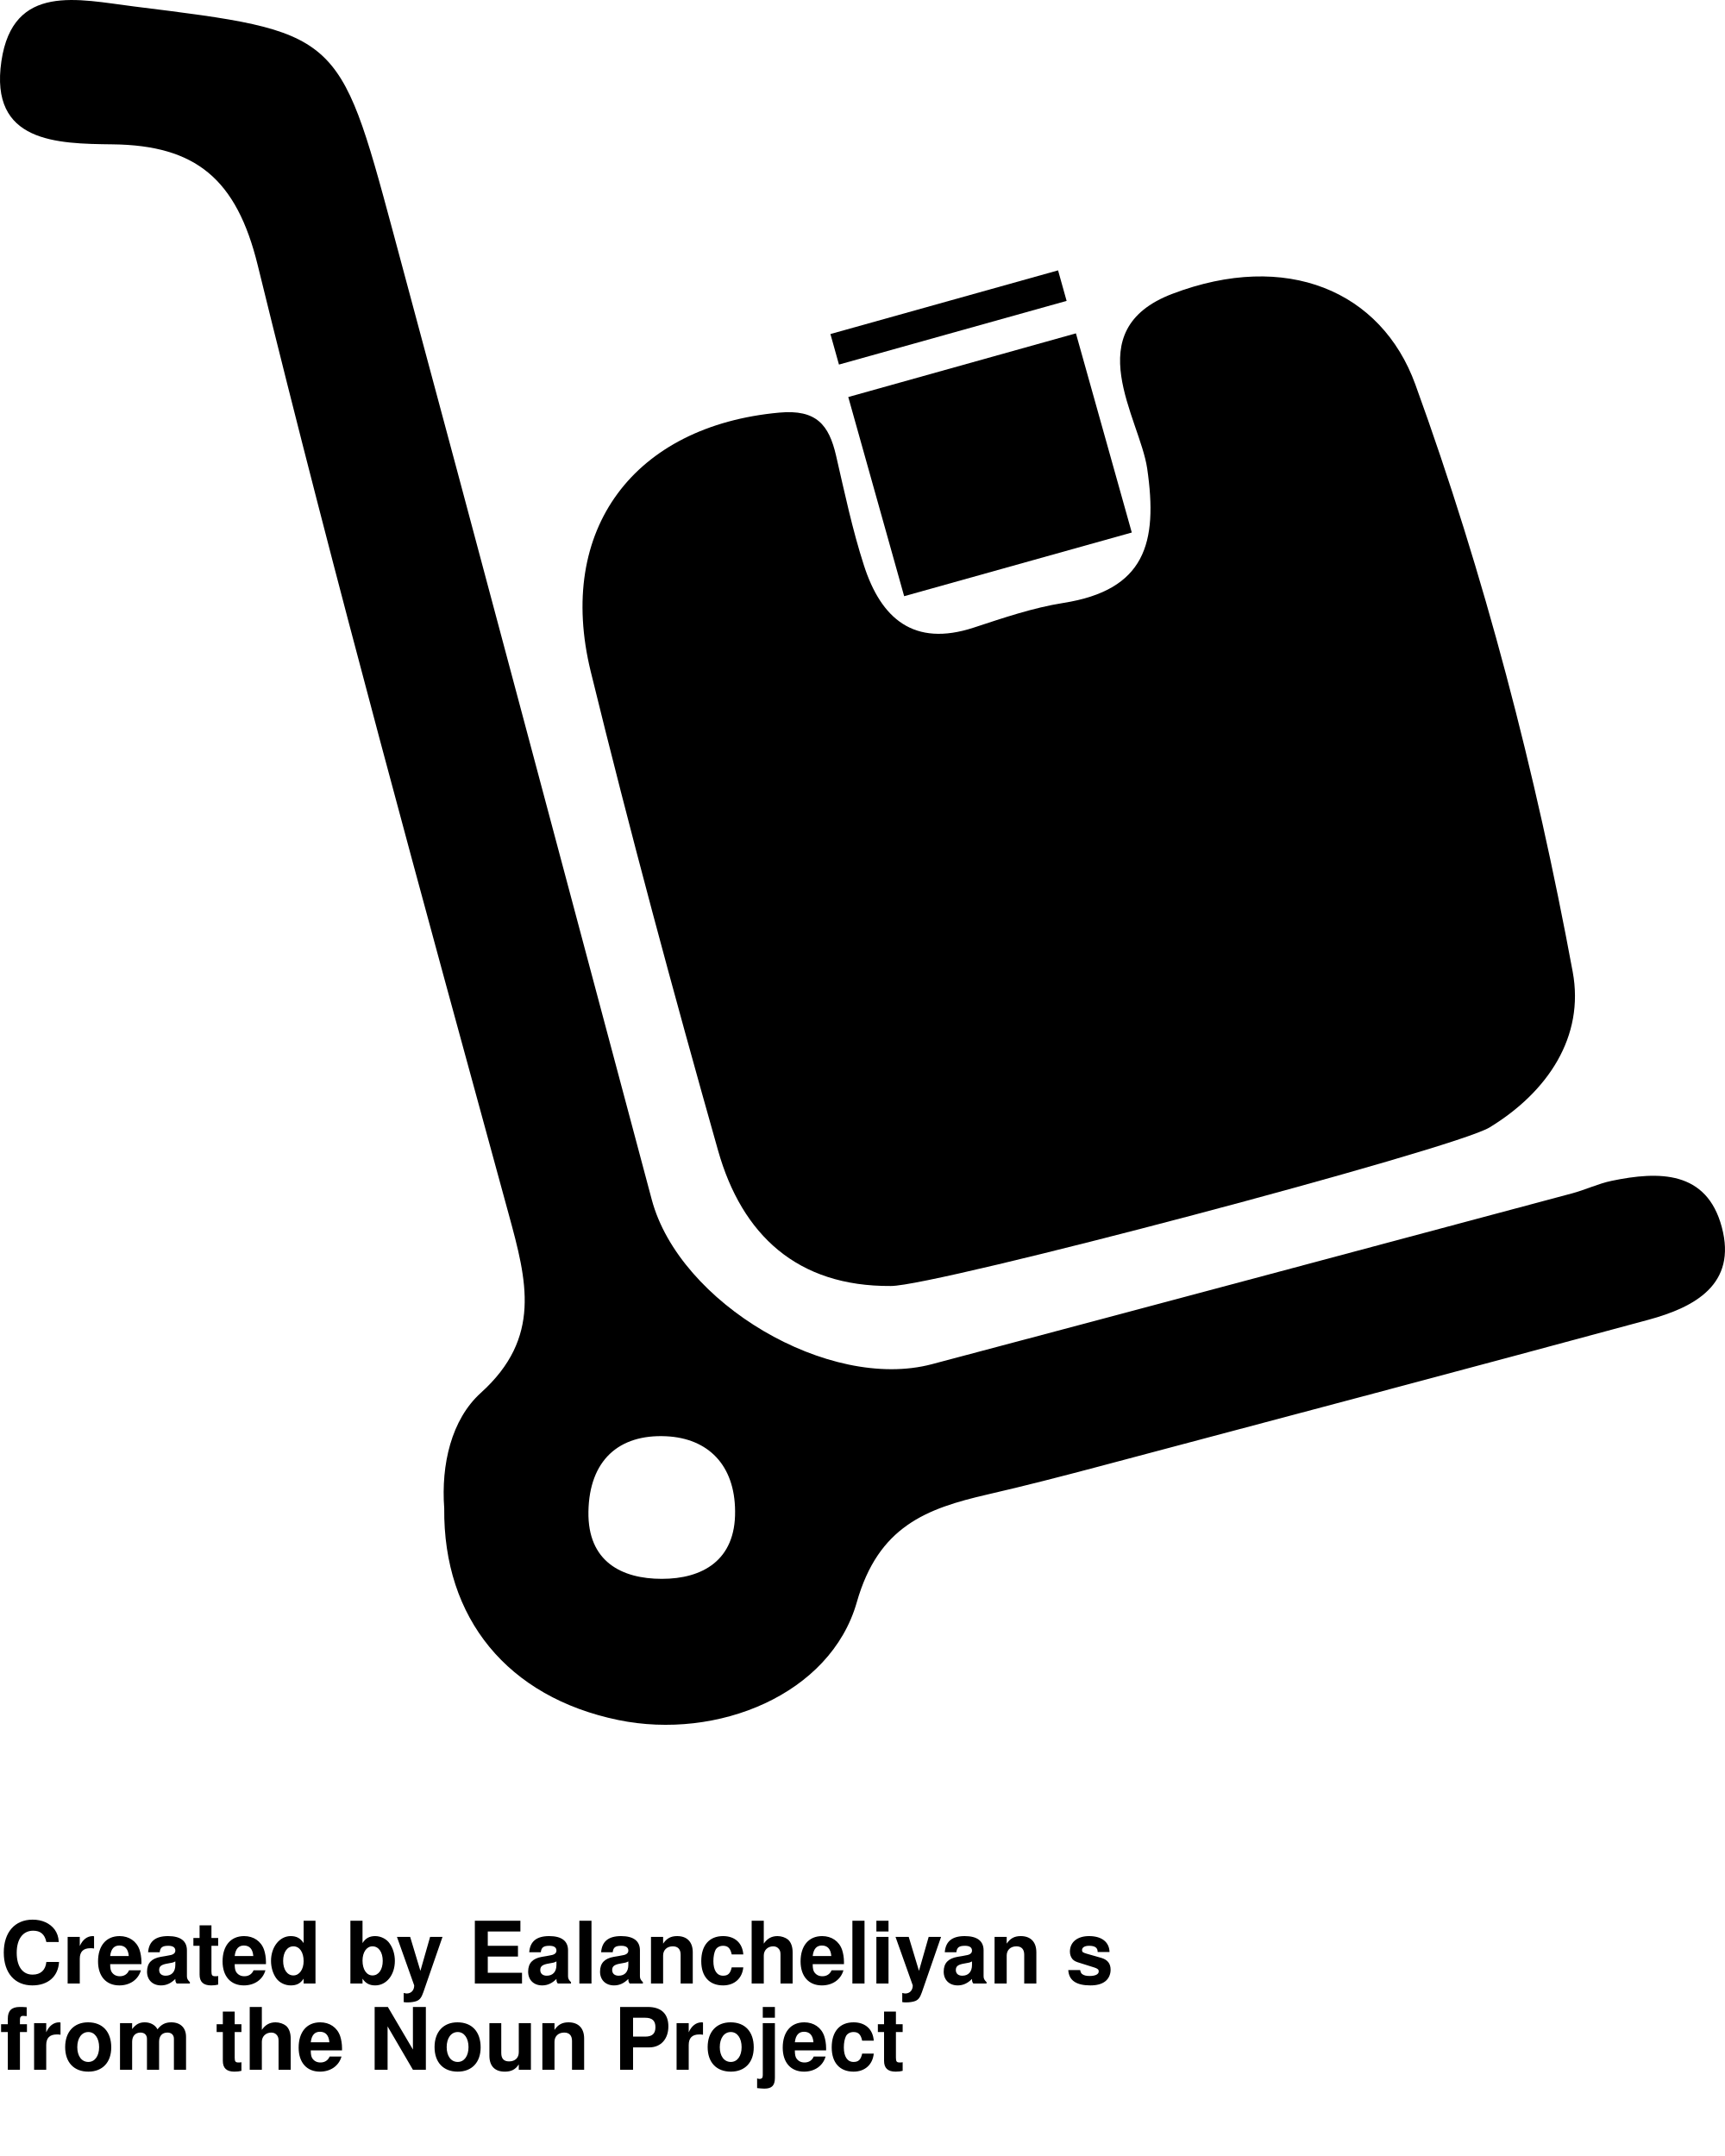
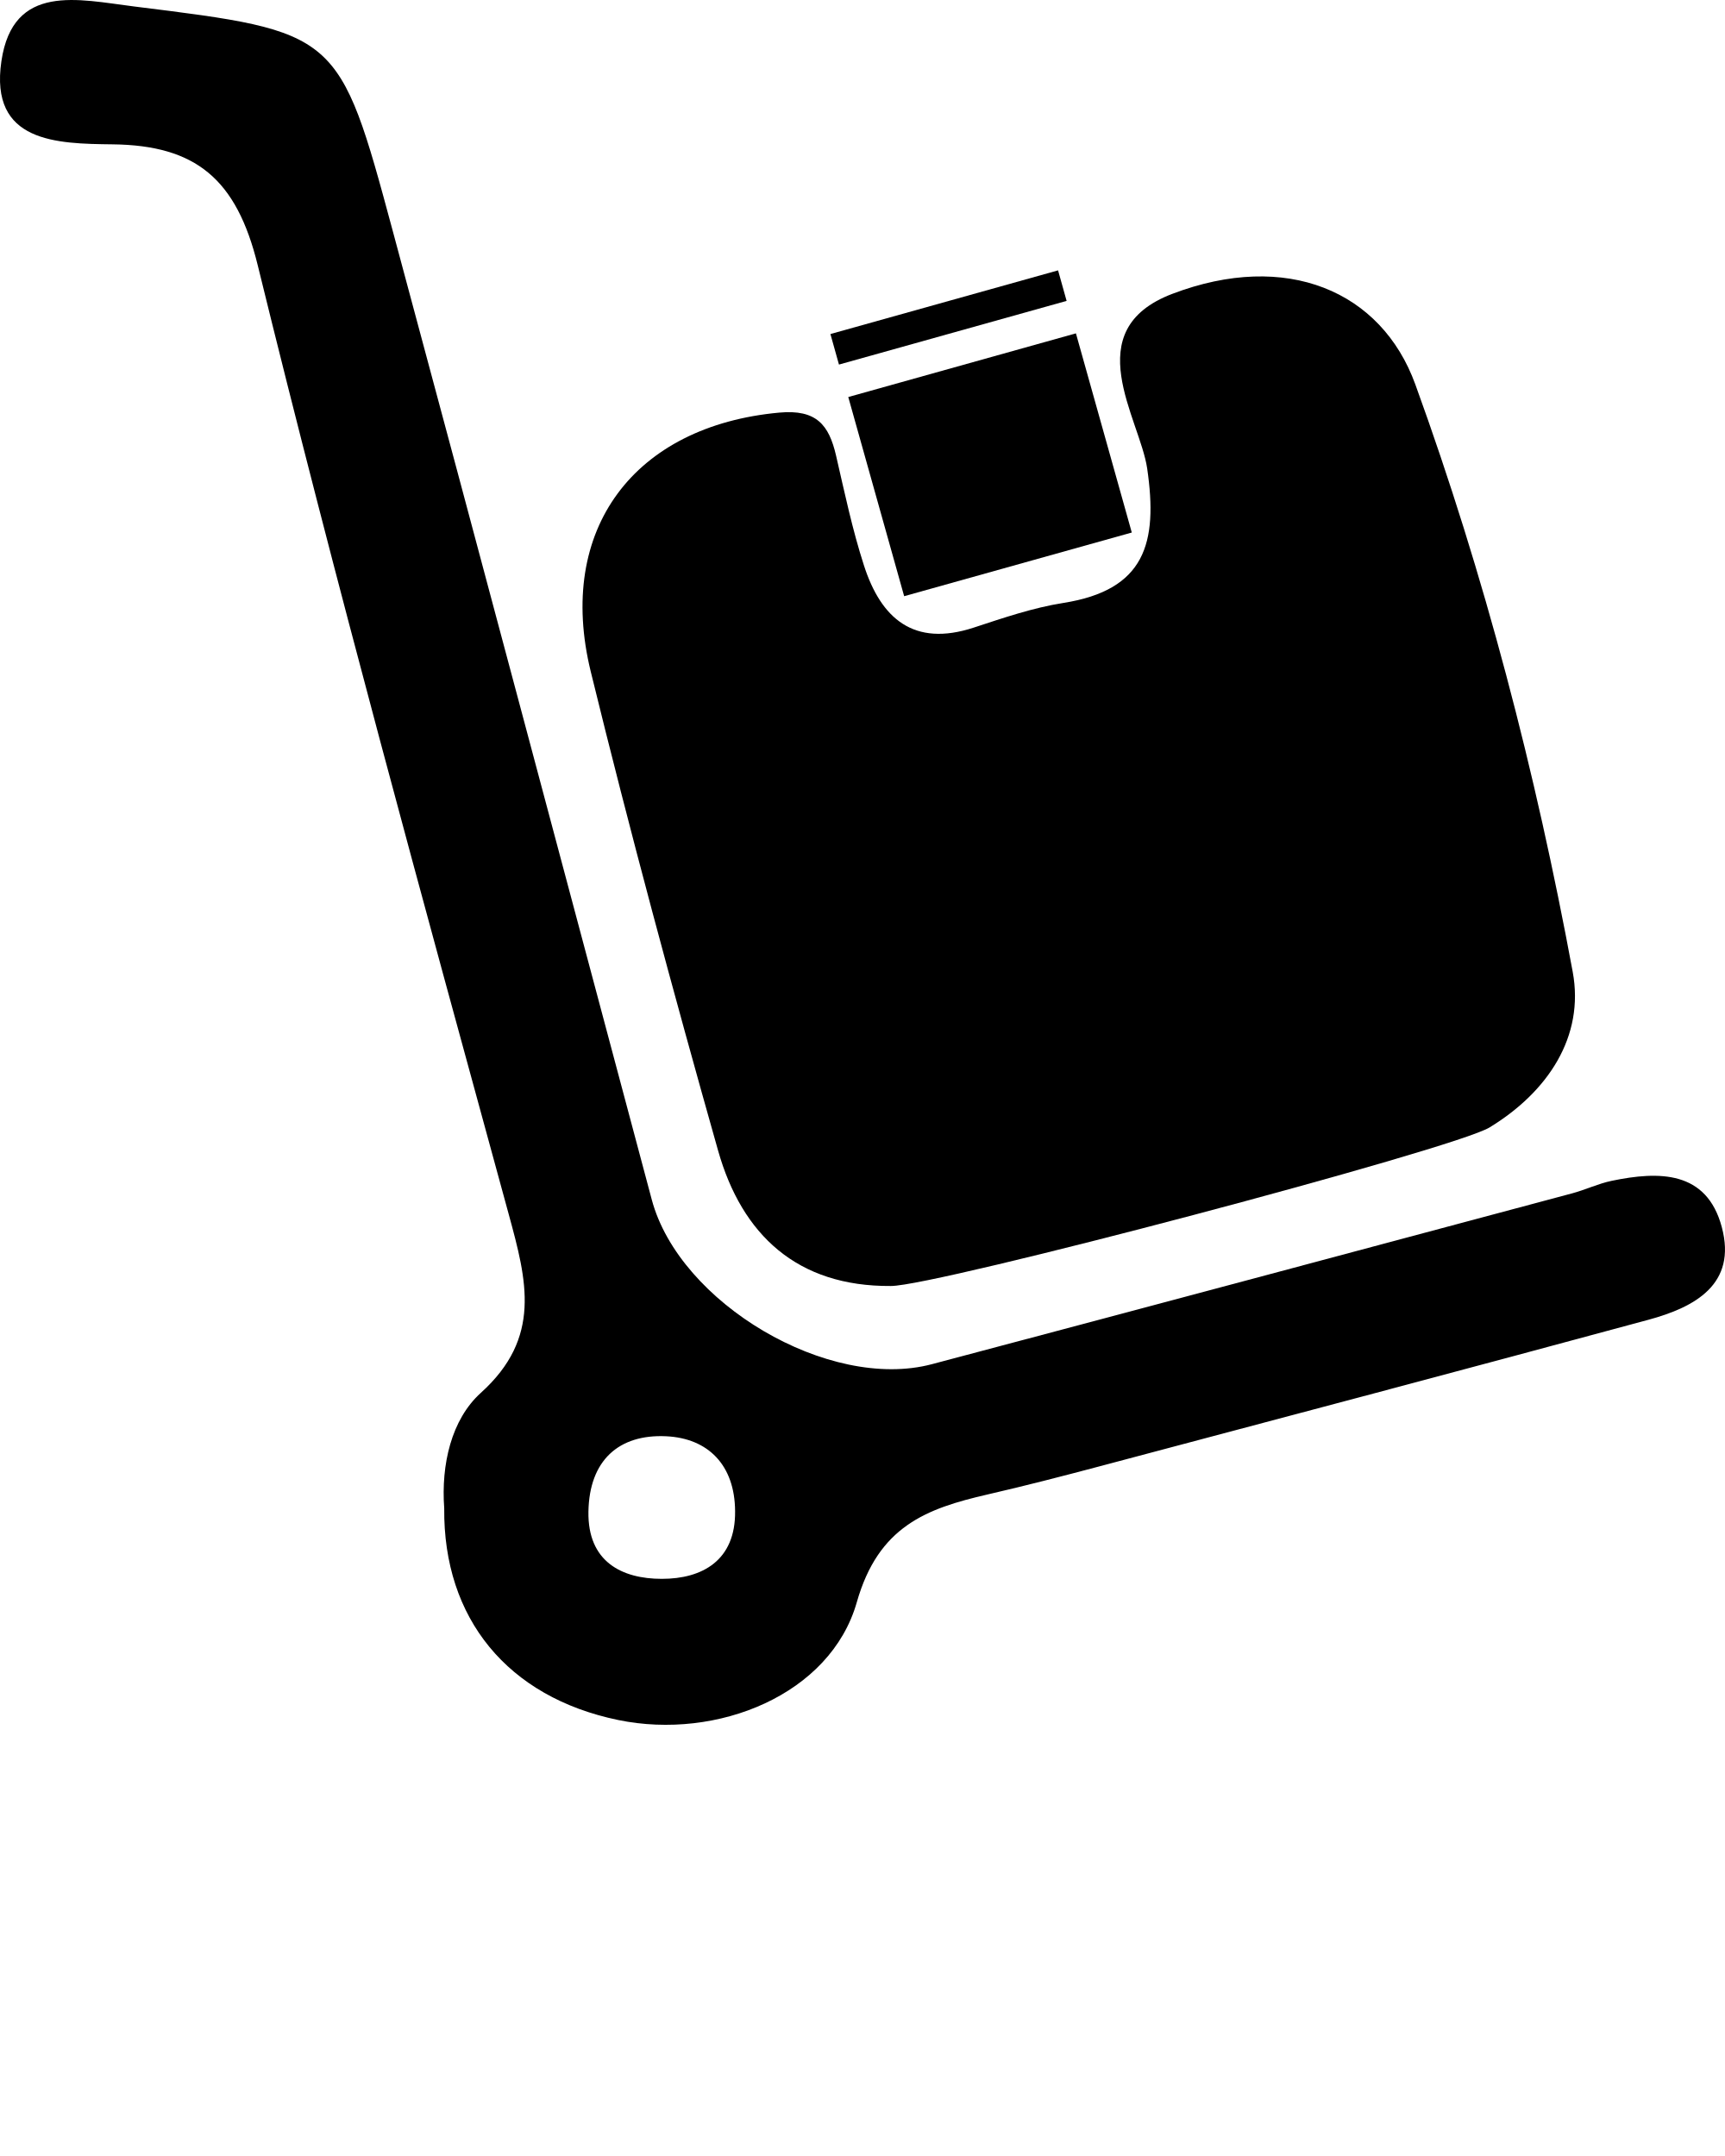
<svg xmlns="http://www.w3.org/2000/svg" version="1.1" x="0px" y="0px" viewBox="0 0 100 125" enable-background="new 0 0 100 100" xml:space="preserve">
  <path fill-rule="evenodd" clip-rule="evenodd" d="M51.643,74.559c-5.426,0.038-8.632-2.962-10.015-7.852  c-2.607-9.216-5.104-18.465-7.381-27.766c-2.029-8.282,2.541-14.25,10.928-15.019c2.154-0.197,2.879,0.71,3.291,2.487  c0.494,2.139,0.946,4.297,1.62,6.38c0.989,3.065,2.88,4.74,6.36,3.599c1.705-0.559,3.433-1.153,5.197-1.431  c4.736-0.748,5.494-3.459,4.86-7.796c-0.423-2.9-4.074-8.021,1.459-10.125c6.61-2.515,12.117-0.173,14.086,5.252  c4.012,11.055,6.982,22.485,9.124,34.06c0.694,3.748-1.438,6.954-4.817,9.016C84.28,66.632,54.198,74.58,51.643,74.559z" />
  <path fill-rule="evenodd" clip-rule="evenodd" d="M25.752,87.444c-0.187-2.522,0.408-5.141,2.125-6.692  c3.538-3.196,2.667-6.499,1.62-10.33c-5.007-18.306-10.04-36.61-14.555-55.039c-1.229-5.014-3.598-6.958-8.407-7.014  C3.292,8.331-0.615,8.274,0.081,3.548c0.669-4.56,4.48-3.572,7.678-3.175c11.849,1.475,11.896,1.458,15.01,13.019  c5.041,18.712,10.01,37.442,15.015,56.162c1.604,6.005,10.269,11.12,16.233,9.54c12.38-3.282,24.751-6.598,37.121-9.906  c0.773-0.207,1.51-0.564,2.291-0.726c2.738-0.569,5.508-0.604,6.385,2.682c0.89,3.324-1.573,4.647-4.251,5.373  c-10.62,2.878-21.256,5.69-31.891,8.516c-2.128,0.565-4.261,1.116-6.406,1.609c-3.576,0.821-6.346,1.854-7.597,6.254  c-1.523,5.346-8.078,8.014-13.832,6.826C29.436,98.397,25.69,93.842,25.752,87.444z M42.614,87.613  c-0.016-2.665-1.555-4.225-3.995-4.342c-2.749-0.129-4.456,1.399-4.507,4.368c-0.05,2.907,1.936,3.899,4.256,3.899  C40.708,91.539,42.648,90.475,42.614,87.613z" />
  <polygon fill-rule="evenodd" clip-rule="evenodd" points="65.611,30.875 52.415,34.566 49.175,23.019 62.372,19.327 " />
  <rect x="48.136" y="17.488" transform="matrix(0.963 -0.2694 0.2694 0.963 -2.9258 15.4939)" fill-rule="evenodd" clip-rule="evenodd" width="13.704" height="1.838" />
-   <text x="0" y="115" fill="#000000" font-size="5px" font-weight="bold" font-family="'Helvetica Neue', Helvetica, Arial-Unicode, Arial, Sans-serif">Created by Ealancheliyan s</text>
-   <text x="0" y="120" fill="#000000" font-size="5px" font-weight="bold" font-family="'Helvetica Neue', Helvetica, Arial-Unicode, Arial, Sans-serif">from the Noun Project</text>
</svg>
